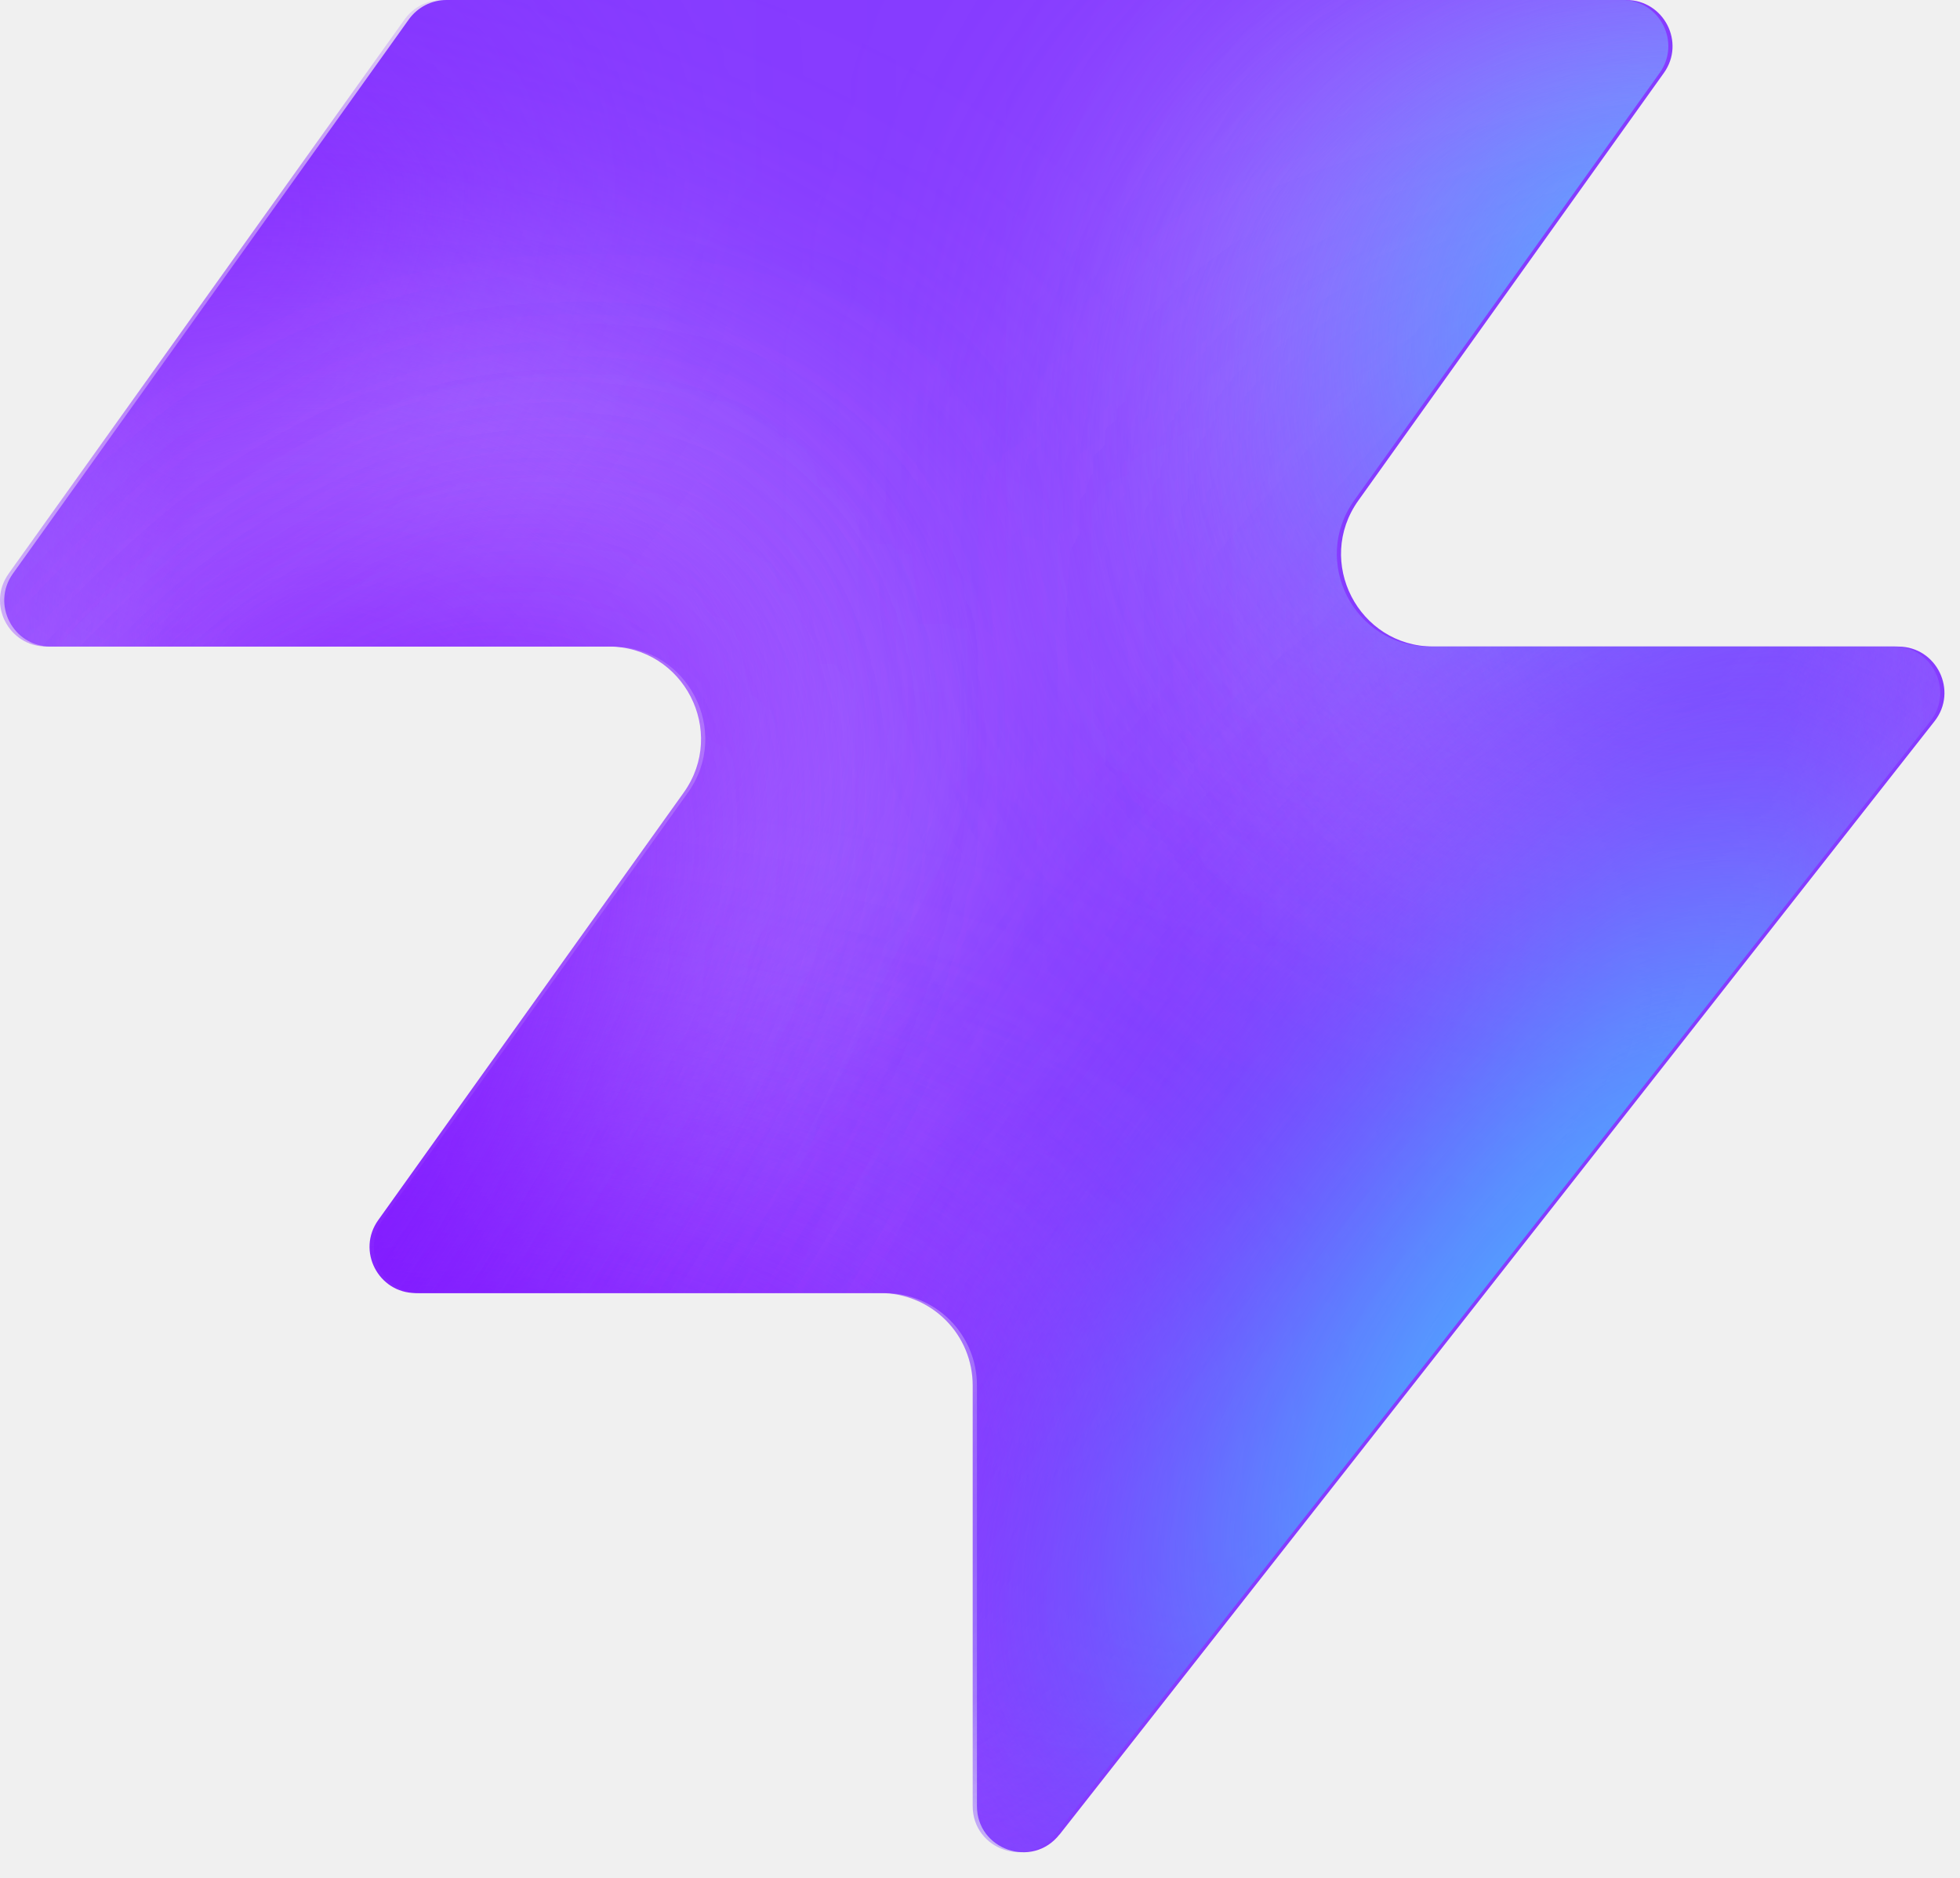
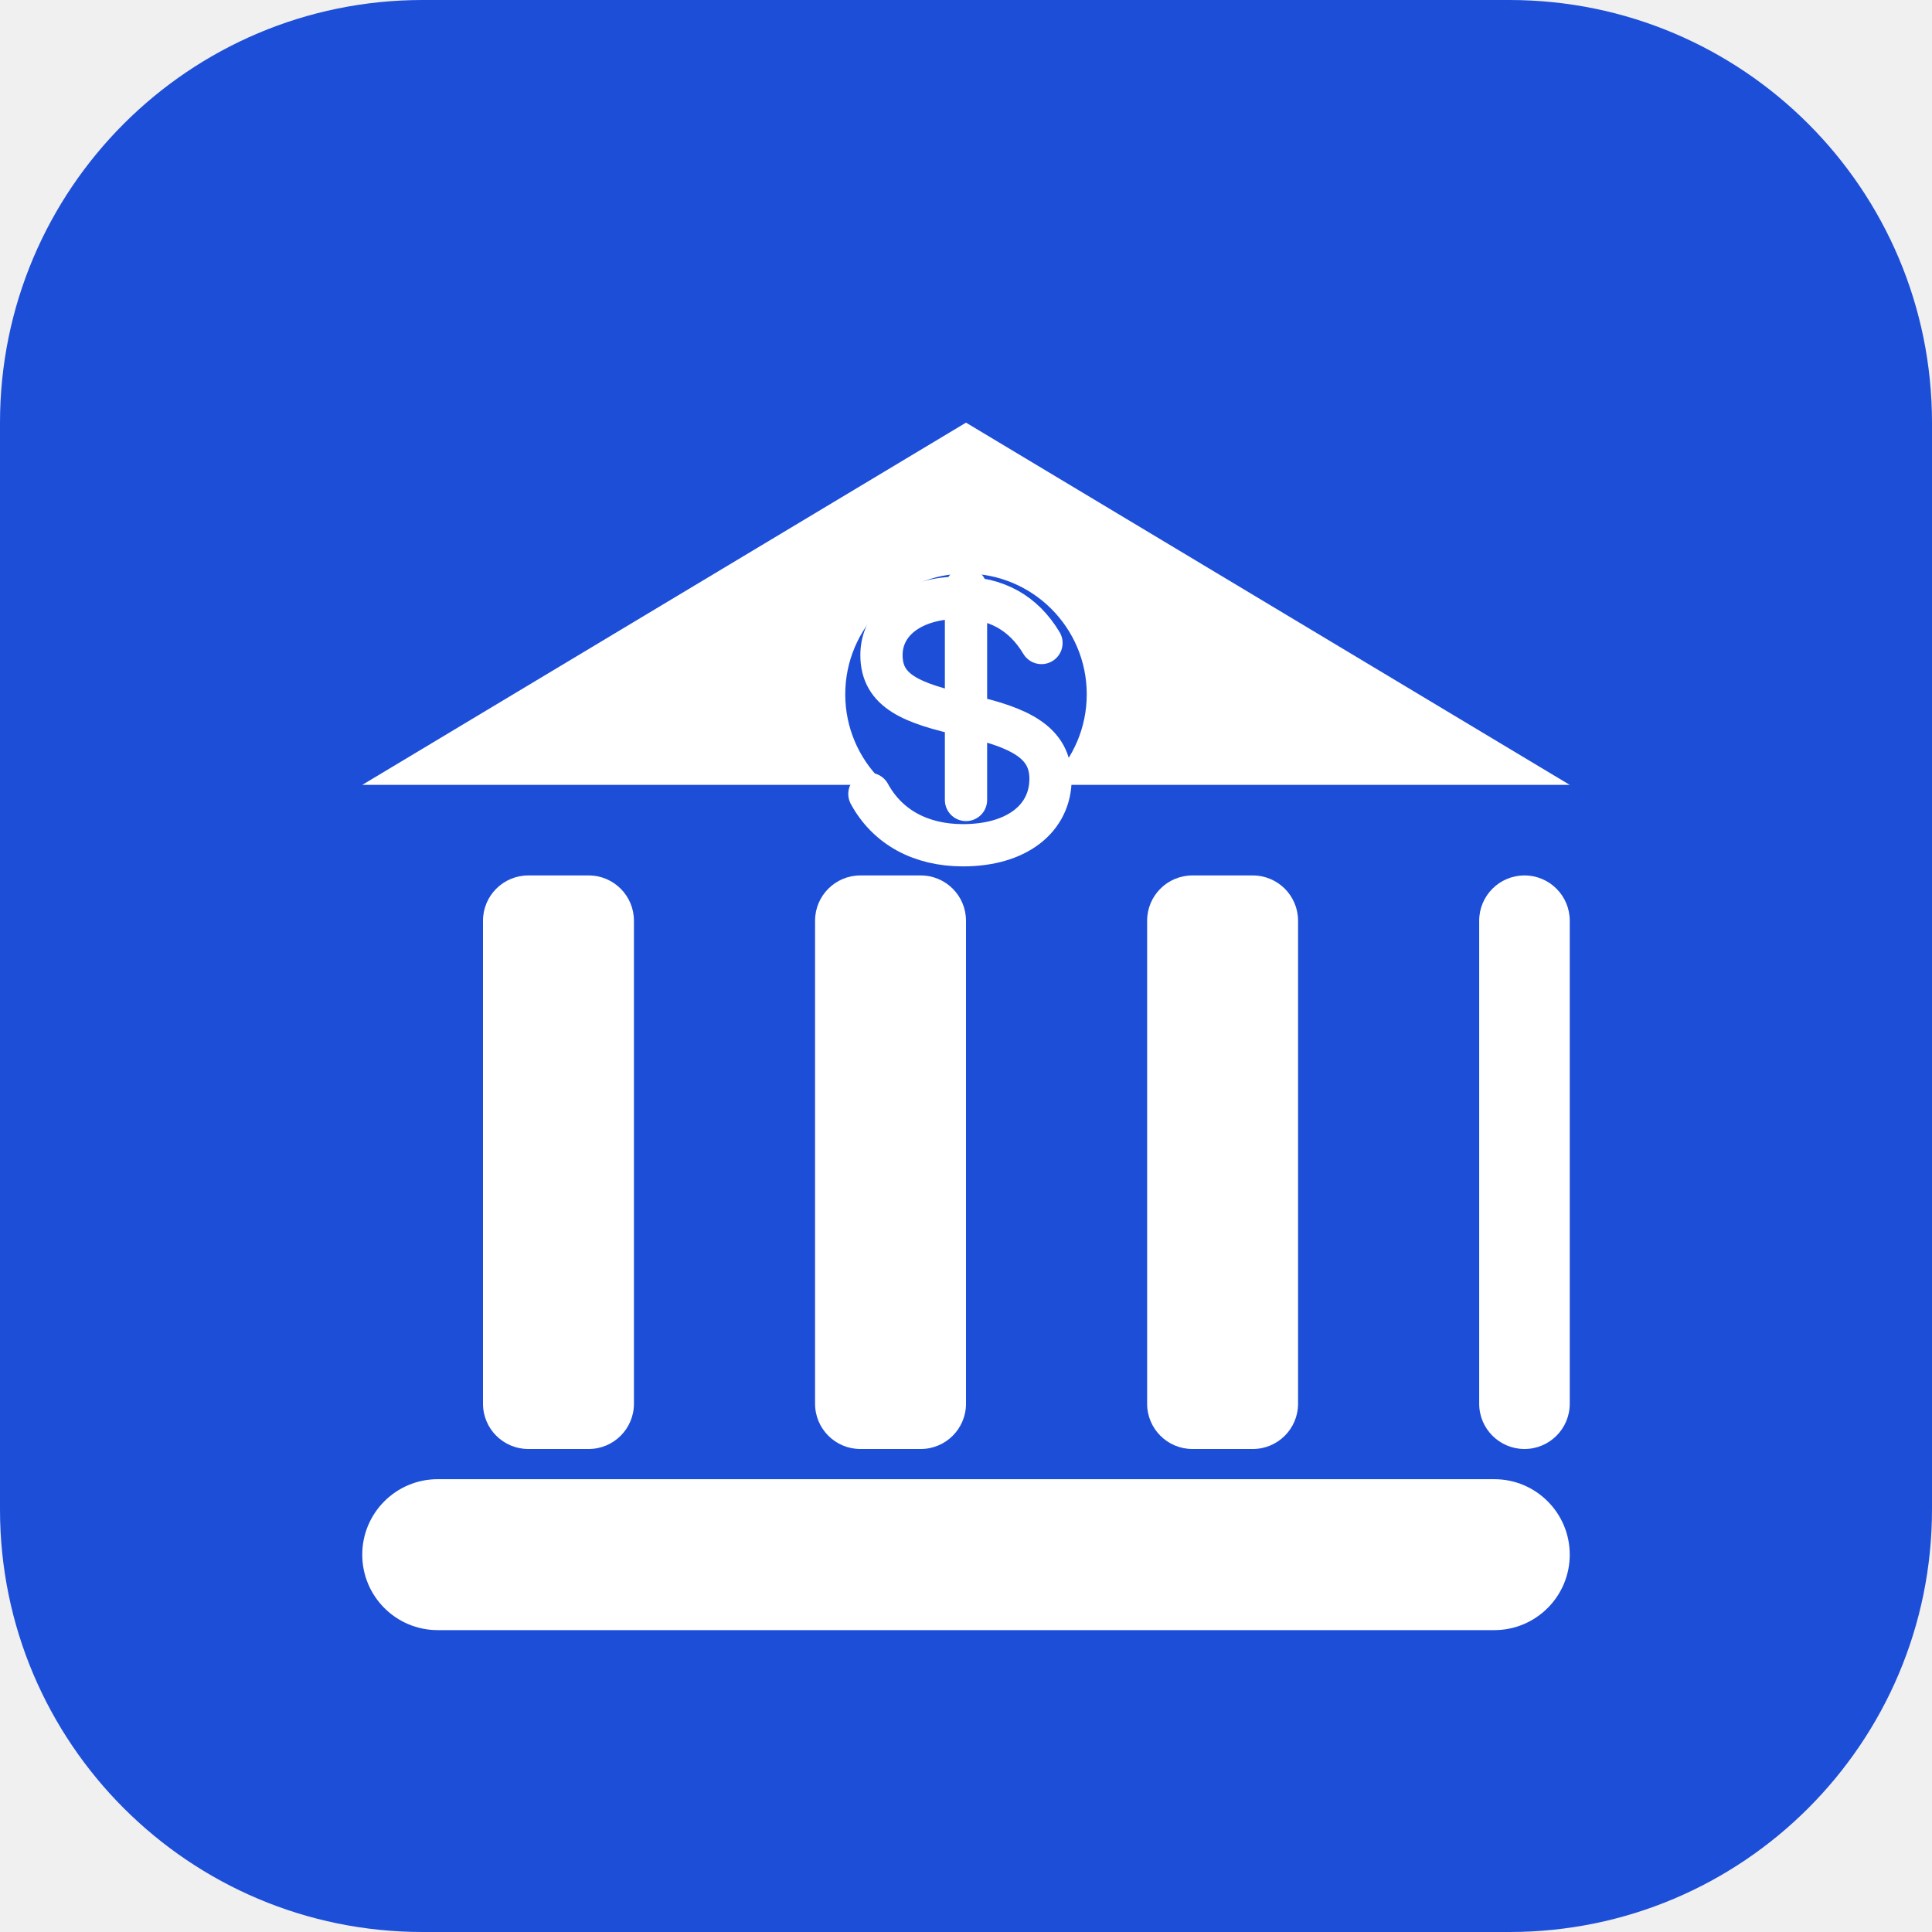
- <svg xmlns="http://www.w3.org/2000/svg" width="48" height="46" fill="none" viewBox="0 0 48 46">
-   <path fill="#863bff" d="M25.946 44.938c-.664.845-2.021.375-2.021-.698V33.937a2.26 2.26 0 0 0-2.262-2.262H10.287c-.92 0-1.456-1.04-.92-1.788l7.48-10.471c1.07-1.497 0-3.578-1.842-3.578H1.237c-.92 0-1.456-1.04-.92-1.788L10.013.474c.214-.297.556-.474.92-.474h28.894c.92 0 1.456 1.04.92 1.788l-7.48 10.471c-1.07 1.498 0 3.579 1.842 3.579h11.377c.943 0 1.473 1.088.89 1.83L25.947 44.94z" style="fill:#863bff;fill:color(display-p3 .525 .23 1);fill-opacity:1" />
-   <mask id="a" width="48" height="46" x="0" y="0" maskUnits="userSpaceOnUse" style="mask-type:alpha">
-     <path fill="#000" d="M25.842 44.938c-.664.844-2.021.375-2.021-.698V33.937a2.26 2.26 0 0 0-2.262-2.262H10.183c-.92 0-1.456-1.04-.92-1.788l7.48-10.471c1.07-1.498 0-3.579-1.842-3.579H1.133c-.92 0-1.456-1.04-.92-1.787L9.91.473c.214-.297.556-.474.92-.474h28.894c.92 0 1.456 1.04.92 1.788l-7.48 10.471c-1.07 1.498 0 3.578 1.842 3.578h11.377c.943 0 1.473 1.088.89 1.832L25.843 44.94z" style="fill:#000;fill-opacity:1" />
-   </mask>
-   <g mask="url(#a)">
-     <g filter="url(#b)">
-       <ellipse cx="5.508" cy="14.704" fill="#ede6ff" rx="5.508" ry="14.704" style="fill:#ede6ff;fill:color(display-p3 .927 .903 1);fill-opacity:1" transform="matrix(.00324 1 1 -.00324 -4.47 31.516)" />
-     </g>
-     <g filter="url(#c)">
-       <ellipse cx="10.399" cy="29.851" fill="#ede6ff" rx="10.399" ry="29.851" style="fill:#ede6ff;fill:color(display-p3 .927 .903 1);fill-opacity:1" transform="matrix(.00324 1 1 -.00324 -39.328 7.883)" />
-     </g>
-     <g filter="url(#d)">
-       <ellipse cx="5.508" cy="30.487" fill="#7e14ff" rx="5.508" ry="30.487" style="fill:#7e14ff;fill:color(display-p3 .492 .077 1);fill-opacity:1" transform="rotate(89.814 -25.913 -14.639)scale(1 -1)" />
-     </g>
-     <g filter="url(#e)">
-       <ellipse cx="5.508" cy="30.599" fill="#7e14ff" rx="5.508" ry="30.599" style="fill:#7e14ff;fill:color(display-p3 .492 .077 1);fill-opacity:1" transform="rotate(89.814 -32.644 -3.334)scale(1 -1)" />
-     </g>
-     <g filter="url(#f)">
-       <ellipse cx="5.508" cy="30.599" fill="#7e14ff" rx="5.508" ry="30.599" style="fill:#7e14ff;fill:color(display-p3 .492 .077 1);fill-opacity:1" transform="matrix(.00324 1 1 -.00324 -34.34 30.47)" />
-     </g>
-     <g filter="url(#g)">
-       <ellipse cx="14.072" cy="22.078" fill="#ede6ff" rx="14.072" ry="22.078" style="fill:#ede6ff;fill:color(display-p3 .927 .903 1);fill-opacity:1" transform="rotate(93.35 24.506 48.493)scale(-1 1)" />
-     </g>
-     <g filter="url(#h)">
-       <ellipse cx="3.47" cy="21.501" fill="#7e14ff" rx="3.47" ry="21.501" style="fill:#7e14ff;fill:color(display-p3 .492 .077 1);fill-opacity:1" transform="rotate(89.009 28.708 47.59)scale(-1 1)" />
-     </g>
-     <g filter="url(#i)">
-       <ellipse cx="3.47" cy="21.501" fill="#7e14ff" rx="3.47" ry="21.501" style="fill:#7e14ff;fill:color(display-p3 .492 .077 1);fill-opacity:1" transform="rotate(89.009 28.708 47.59)scale(-1 1)" />
-     </g>
-     <g filter="url(#j)">
-       <ellipse cx=".387" cy="8.972" fill="#7e14ff" rx="4.407" ry="29.108" style="fill:#7e14ff;fill:color(display-p3 .492 .077 1);fill-opacity:1" transform="rotate(39.51 .387 8.972)" />
-     </g>
-     <g filter="url(#k)">
-       <ellipse cx="47.523" cy="-6.092" fill="#7e14ff" rx="4.407" ry="29.108" style="fill:#7e14ff;fill:color(display-p3 .492 .077 1);fill-opacity:1" transform="rotate(37.892 47.523 -6.092)" />
-     </g>
-     <g filter="url(#l)">
-       <ellipse cx="41.412" cy="6.333" fill="#47bfff" rx="5.971" ry="9.665" style="fill:#47bfff;fill:color(display-p3 .28 .748 1);fill-opacity:1" transform="rotate(37.892 41.412 6.333)" />
-     </g>
-     <g filter="url(#m)">
-       <ellipse cx="-1.879" cy="38.332" fill="#7e14ff" rx="4.407" ry="29.108" style="fill:#7e14ff;fill:color(display-p3 .492 .077 1);fill-opacity:1" transform="rotate(37.892 -1.88 38.332)" />
-     </g>
-     <g filter="url(#n)">
-       <ellipse cx="-1.879" cy="38.332" fill="#7e14ff" rx="4.407" ry="29.108" style="fill:#7e14ff;fill:color(display-p3 .492 .077 1);fill-opacity:1" transform="rotate(37.892 -1.88 38.332)" />
-     </g>
-     <g filter="url(#o)">
-       <ellipse cx="35.651" cy="29.907" fill="#7e14ff" rx="4.407" ry="29.108" style="fill:#7e14ff;fill:color(display-p3 .492 .077 1);fill-opacity:1" transform="rotate(37.892 35.651 29.907)" />
-     </g>
-     <g filter="url(#p)">
-       <ellipse cx="38.418" cy="32.4" fill="#47bfff" rx="5.971" ry="15.297" style="fill:#47bfff;fill:color(display-p3 .28 .748 1);fill-opacity:1" transform="rotate(37.892 38.418 32.4)" />
-     </g>
-   </g>
-   <defs>
-     <filter id="b" width="60.045" height="41.654" x="-19.77" y="16.149" color-interpolation-filters="sRGB" filterUnits="userSpaceOnUse">
-       <feFlood flood-opacity="0" result="BackgroundImageFix" />
-       <feBlend in="SourceGraphic" in2="BackgroundImageFix" result="shape" />
-       <feGaussianBlur result="effect1_foregroundBlur_2002_17158" stdDeviation="7.659" />
-     </filter>
-     <filter id="c" width="90.34" height="51.437" x="-54.613" y="-7.533" color-interpolation-filters="sRGB" filterUnits="userSpaceOnUse">
-       <feFlood flood-opacity="0" result="BackgroundImageFix" />
-       <feBlend in="SourceGraphic" in2="BackgroundImageFix" result="shape" />
-       <feGaussianBlur result="effect1_foregroundBlur_2002_17158" stdDeviation="7.659" />
-     </filter>
-     <filter id="d" width="79.355" height="29.4" x="-49.64" y="2.03" color-interpolation-filters="sRGB" filterUnits="userSpaceOnUse">
-       <feFlood flood-opacity="0" result="BackgroundImageFix" />
-       <feBlend in="SourceGraphic" in2="BackgroundImageFix" result="shape" />
-       <feGaussianBlur result="effect1_foregroundBlur_2002_17158" stdDeviation="4.596" />
-     </filter>
-     <filter id="e" width="79.579" height="29.4" x="-45.045" y="20.029" color-interpolation-filters="sRGB" filterUnits="userSpaceOnUse">
-       <feFlood flood-opacity="0" result="BackgroundImageFix" />
-       <feBlend in="SourceGraphic" in2="BackgroundImageFix" result="shape" />
-       <feGaussianBlur result="effect1_foregroundBlur_2002_17158" stdDeviation="4.596" />
-     </filter>
-     <filter id="f" width="79.579" height="29.4" x="-43.513" y="21.178" color-interpolation-filters="sRGB" filterUnits="userSpaceOnUse">
-       <feFlood flood-opacity="0" result="BackgroundImageFix" />
-       <feBlend in="SourceGraphic" in2="BackgroundImageFix" result="shape" />
-       <feGaussianBlur result="effect1_foregroundBlur_2002_17158" stdDeviation="4.596" />
-     </filter>
-     <filter id="g" width="74.749" height="58.852" x="15.756" y="-17.901" color-interpolation-filters="sRGB" filterUnits="userSpaceOnUse">
-       <feFlood flood-opacity="0" result="BackgroundImageFix" />
-       <feBlend in="SourceGraphic" in2="BackgroundImageFix" result="shape" />
-       <feGaussianBlur result="effect1_foregroundBlur_2002_17158" stdDeviation="7.659" />
-     </filter>
-     <filter id="h" width="61.377" height="25.362" x="23.548" y="2.284" color-interpolation-filters="sRGB" filterUnits="userSpaceOnUse">
-       <feFlood flood-opacity="0" result="BackgroundImageFix" />
-       <feBlend in="SourceGraphic" in2="BackgroundImageFix" result="shape" />
-       <feGaussianBlur result="effect1_foregroundBlur_2002_17158" stdDeviation="4.596" />
-     </filter>
-     <filter id="i" width="61.377" height="25.362" x="23.548" y="2.284" color-interpolation-filters="sRGB" filterUnits="userSpaceOnUse">
-       <feFlood flood-opacity="0" result="BackgroundImageFix" />
-       <feBlend in="SourceGraphic" in2="BackgroundImageFix" result="shape" />
-       <feGaussianBlur result="effect1_foregroundBlur_2002_17158" stdDeviation="4.596" />
-     </filter>
-     <filter id="j" width="56.045" height="63.649" x="-27.636" y="-22.853" color-interpolation-filters="sRGB" filterUnits="userSpaceOnUse">
-       <feFlood flood-opacity="0" result="BackgroundImageFix" />
-       <feBlend in="SourceGraphic" in2="BackgroundImageFix" result="shape" />
-       <feGaussianBlur result="effect1_foregroundBlur_2002_17158" stdDeviation="4.596" />
-     </filter>
-     <filter id="k" width="54.814" height="64.646" x="20.116" y="-38.415" color-interpolation-filters="sRGB" filterUnits="userSpaceOnUse">
-       <feFlood flood-opacity="0" result="BackgroundImageFix" />
-       <feBlend in="SourceGraphic" in2="BackgroundImageFix" result="shape" />
-       <feGaussianBlur result="effect1_foregroundBlur_2002_17158" stdDeviation="4.596" />
-     </filter>
-     <filter id="l" width="33.541" height="35.313" x="24.641" y="-11.323" color-interpolation-filters="sRGB" filterUnits="userSpaceOnUse">
-       <feFlood flood-opacity="0" result="BackgroundImageFix" />
-       <feBlend in="SourceGraphic" in2="BackgroundImageFix" result="shape" />
-       <feGaussianBlur result="effect1_foregroundBlur_2002_17158" stdDeviation="4.596" />
-     </filter>
-     <filter id="m" width="54.814" height="64.646" x="-29.286" y="6.009" color-interpolation-filters="sRGB" filterUnits="userSpaceOnUse">
-       <feFlood flood-opacity="0" result="BackgroundImageFix" />
-       <feBlend in="SourceGraphic" in2="BackgroundImageFix" result="shape" />
-       <feGaussianBlur result="effect1_foregroundBlur_2002_17158" stdDeviation="4.596" />
-     </filter>
-     <filter id="n" width="54.814" height="64.646" x="-29.286" y="6.009" color-interpolation-filters="sRGB" filterUnits="userSpaceOnUse">
-       <feFlood flood-opacity="0" result="BackgroundImageFix" />
-       <feBlend in="SourceGraphic" in2="BackgroundImageFix" result="shape" />
-       <feGaussianBlur result="effect1_foregroundBlur_2002_17158" stdDeviation="4.596" />
-     </filter>
-     <filter id="o" width="54.814" height="64.646" x="8.244" y="-2.416" color-interpolation-filters="sRGB" filterUnits="userSpaceOnUse">
-       <feFlood flood-opacity="0" result="BackgroundImageFix" />
-       <feBlend in="SourceGraphic" in2="BackgroundImageFix" result="shape" />
-       <feGaussianBlur result="effect1_foregroundBlur_2002_17158" stdDeviation="4.596" />
-     </filter>
-     <filter id="p" width="39.409" height="43.623" x="18.713" y="10.588" color-interpolation-filters="sRGB" filterUnits="userSpaceOnUse">
-       <feFlood flood-opacity="0" result="BackgroundImageFix" />
-       <feBlend in="SourceGraphic" in2="BackgroundImageFix" result="shape" />
-       <feGaussianBlur result="effect1_foregroundBlur_2002_17158" stdDeviation="4.596" />
-     </filter>
-   </defs>
+ <svg xmlns="http://www.w3.org/2000/svg" viewBox="0 0 64 64" role="img" aria-label="Take-Home Savings Calculator">
+   <rect width="64" height="64" rx="14" fill="#1d4ed8" />
+   <path d="M12 26 32 14l20 12H12Z" fill="#fff" />
+   <rect x="16" y="29" width="5" height="19" rx="1.5" fill="#fff" />
+   <rect x="27" y="29" width="5" height="19" rx="1.5" fill="#fff" />
+   <rect x="38" y="29" width="5" height="19" rx="1.5" fill="#fff" />
+   <rect x="49" y="29" width="3" height="19" rx="1.5" fill="#fff" />
+   <rect x="12" y="49" width="40" height="5" rx="2.5" fill="#fff" />
+   <circle cx="32" cy="23" r="4" fill="#1d4ed8" />
+   <path d="M32 19.5v7M34.5 21.3c-.6-1-1.5-1.5-2.7-1.5-1.6 0-2.6.8-2.6 1.9 0 1.2 1 1.6 2.8 2 1.8.4 2.8.9 2.8 2.1 0 1.3-1.1 2.2-2.9 2.2-1.4 0-2.5-.6-3.1-1.7" fill="none" stroke="#fff" stroke-width="1.4" stroke-linecap="round" />
</svg>
